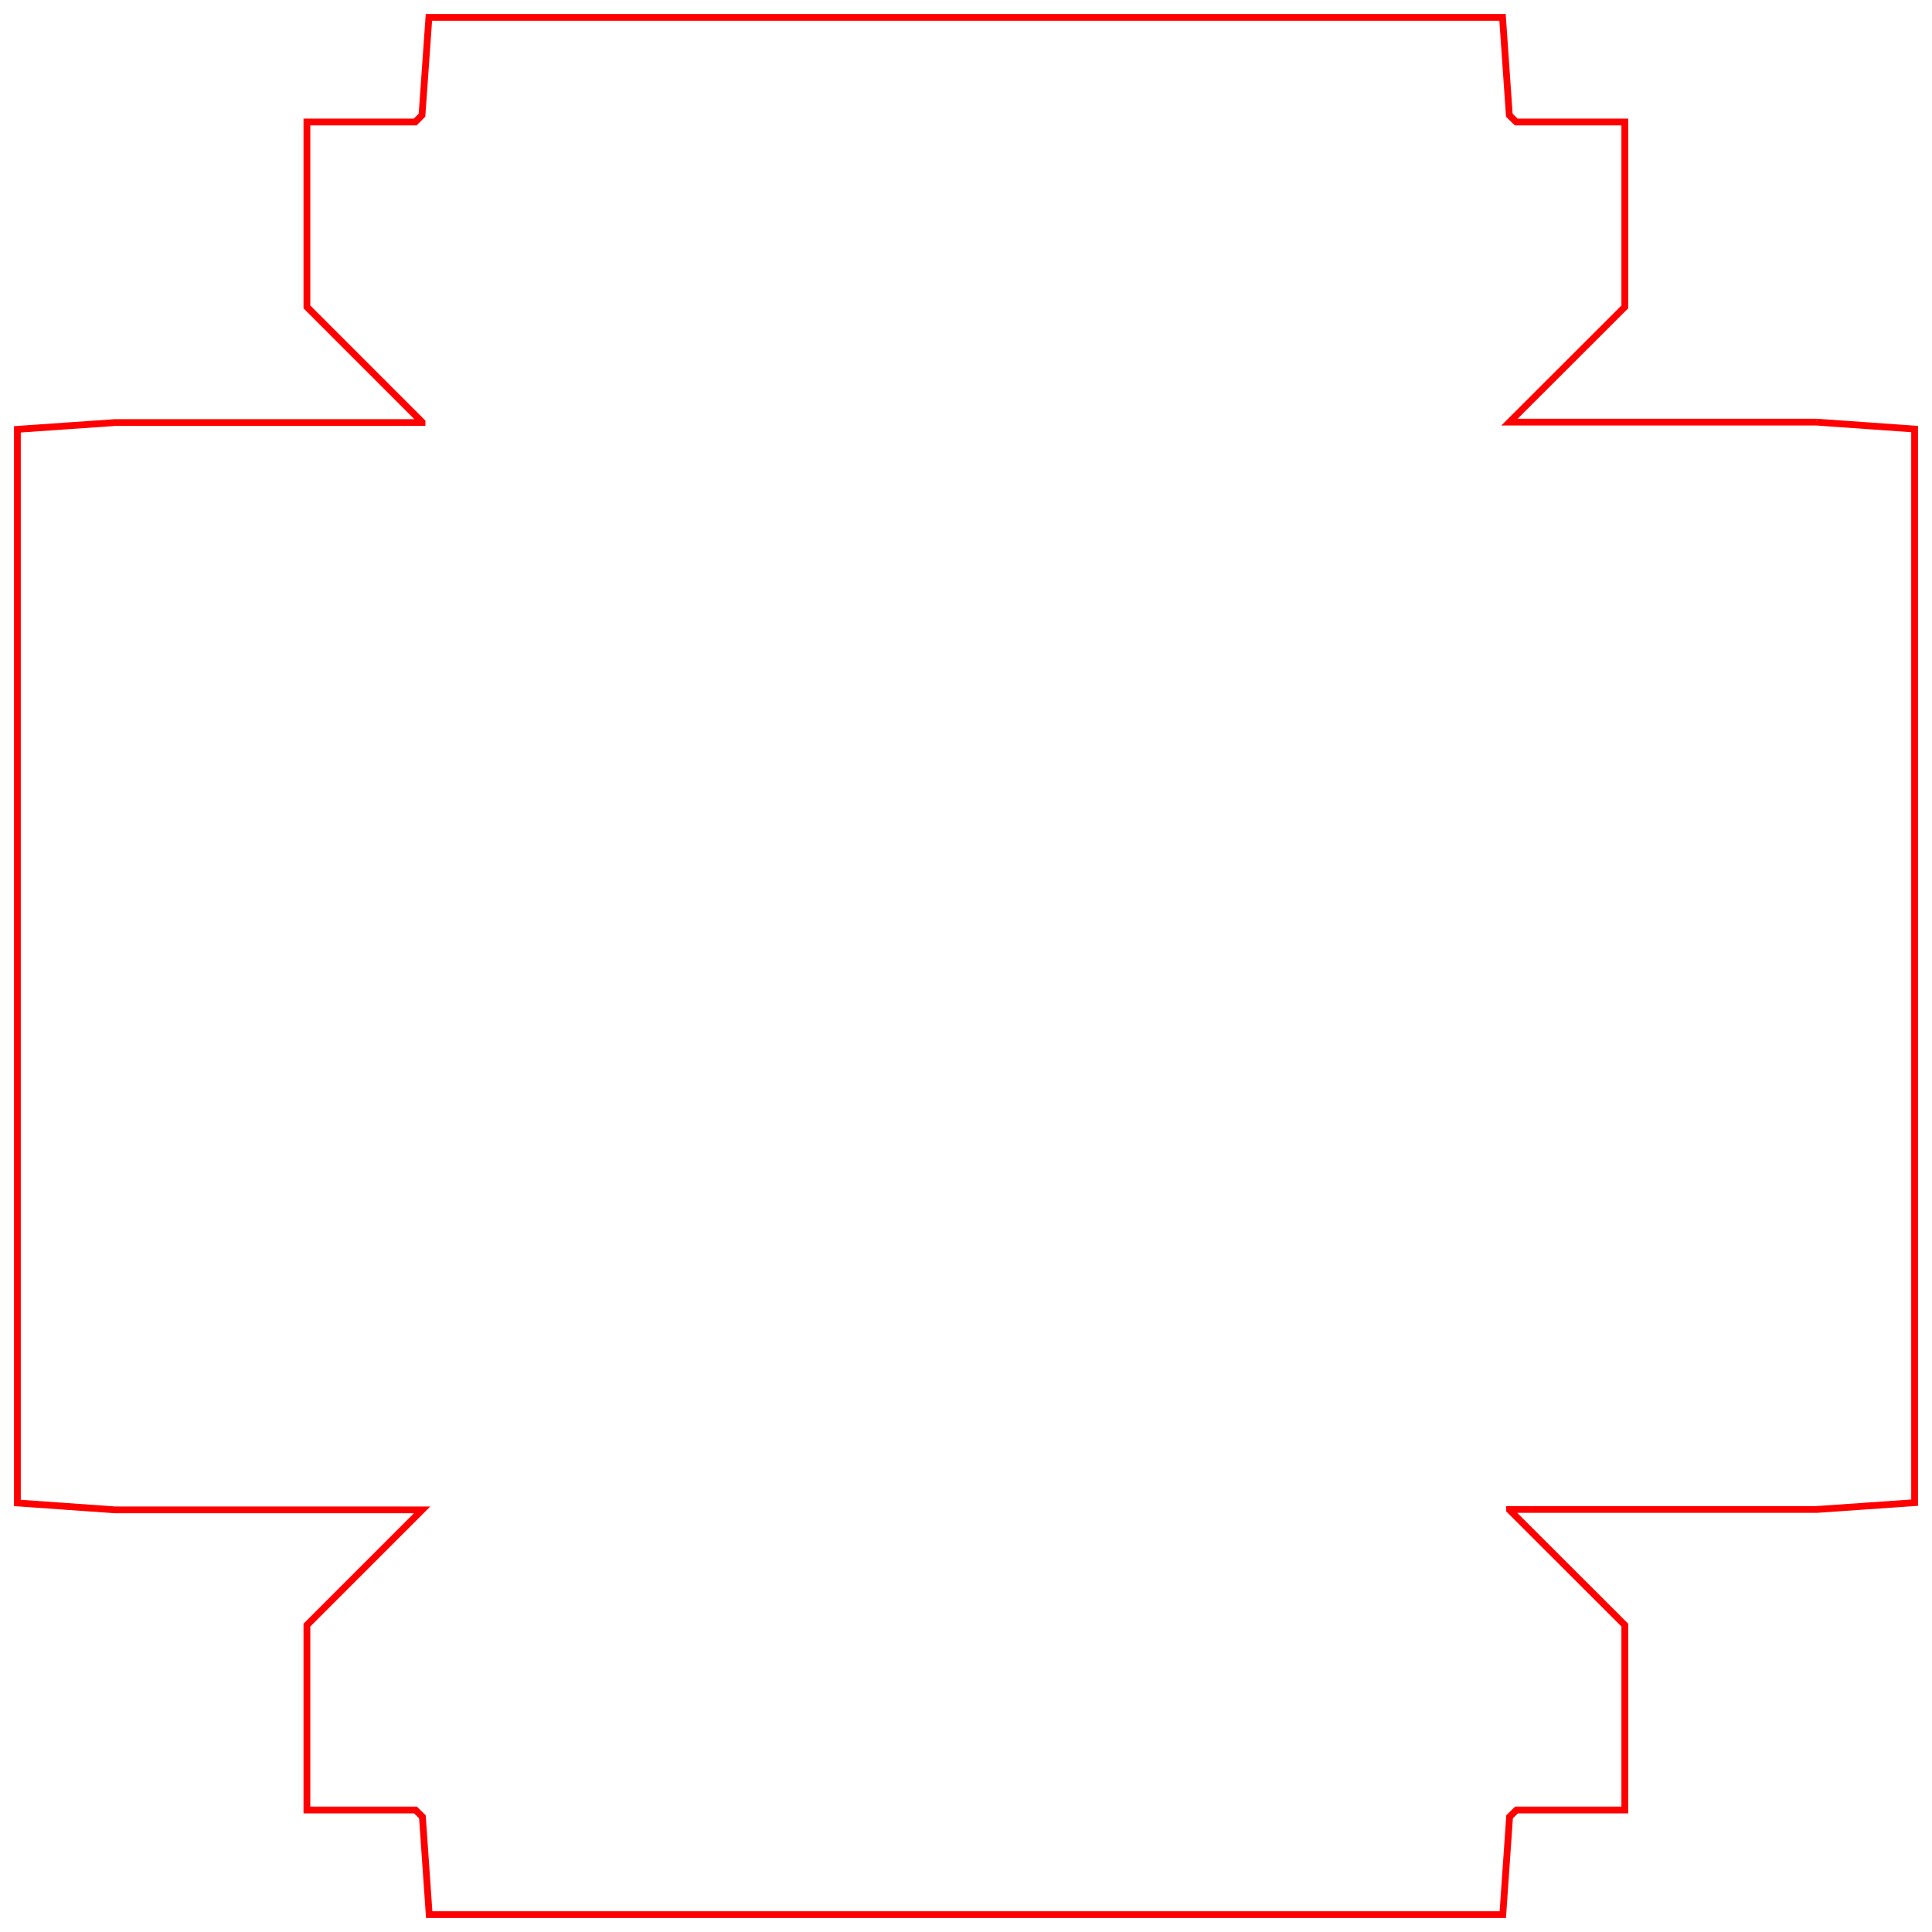
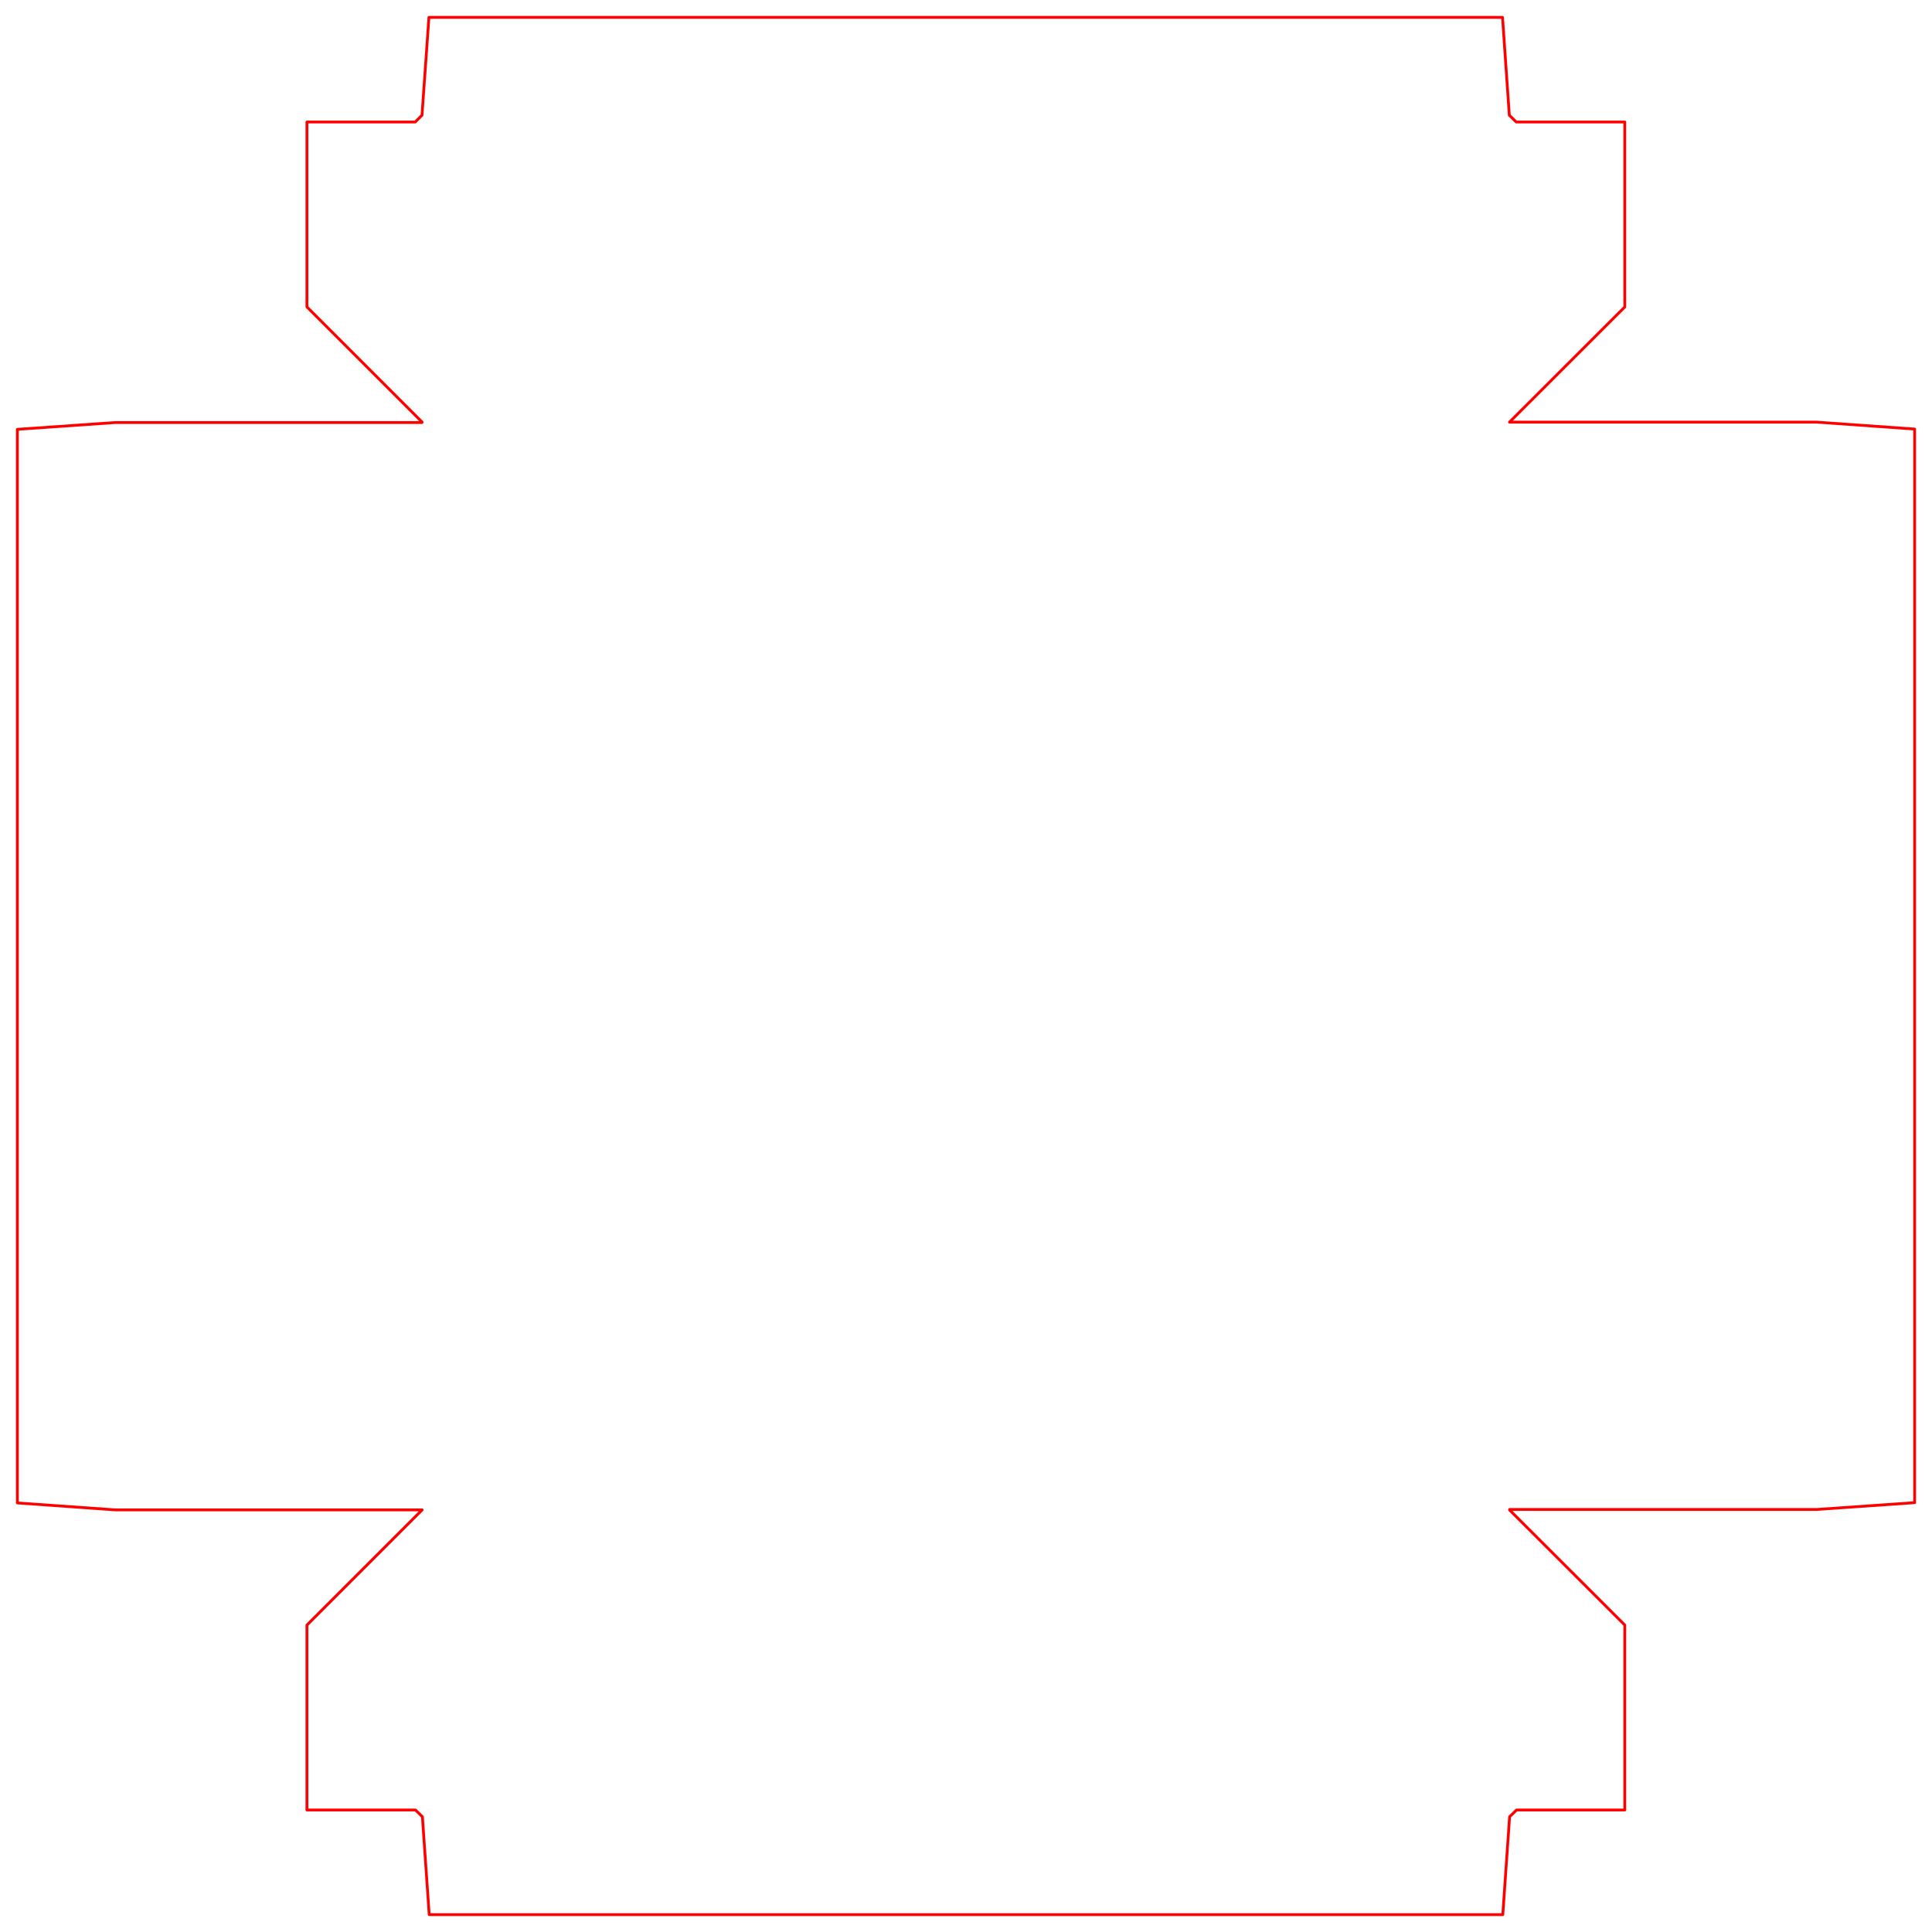
<svg xmlns="http://www.w3.org/2000/svg" viewBox="0 0 3450 3450">
-   <polyline class="st6" points="1337.2,310.7 1111,310.7 1195.9,225.9 1195.9,89.8 1116,89.8 1110.9,84.8 1105.9,12.8 315.7,12.8   310.6,84.8 305.6,89.8 225.9,89.8 225.9,225.9 310.6,310.6 310.6,310.9 310.6,311 84.8,311 12.8,316 12.8,1106.2 84.8,1111.3   310.7,1111.3 225.9,1196.1 225.9,1332.2 305.8,1332.2 310.9,1337.2 315.9,1409.2 1106.1,1409.2 1111.1,1337.2 1116.2,1332.2   1195.9,1332.2 1195.9,1196.1 1111.1,1111.4 1111.1,1111 1337.2,1111 1409.2,1106 1409.2,315.8 1337.2,310.7 " id="clipping" transform="matrix(2.42616,0,0,2.42616,2.67e-5,2.67e-5)" style="fill-opacity:0;stroke:red;stroke-width:5px" fill-opacity="0" stroke="red" stroke-width="5" />
+   <path id="clipping" style="stroke-linecap:round;stroke-linejoin:round;stroke-miterlimit:10;fill-opacity:0;stroke:red;stroke-width:5px" class="st6" d="m 3244.262,753.808 h -548.798 l 205.981,-205.738 V 217.869 H 2707.595 L 2695.222,205.738 2683.091,31.055 H 765.939 l -12.373,174.684 -12.131,12.131 H 548.07 V 548.07 L 753.565,753.565 v 0.728 0.243 H 205.738 L 31.055,766.667 V 2683.819 L 205.738,2696.192 H 753.808 l -205.738,205.738 v 330.2 h 193.85 l 12.373,12.131 12.131,174.684 h 1917.152 l 12.131,-174.684 12.373,-12.131 h 193.365 v -330.2 l -205.738,-205.496 v -0.971 h 548.555 l 174.684,-12.131 V 766.182 l -174.684,-12.373" fill-opacity="0" stroke="red" stroke-width="5" />
</svg>
